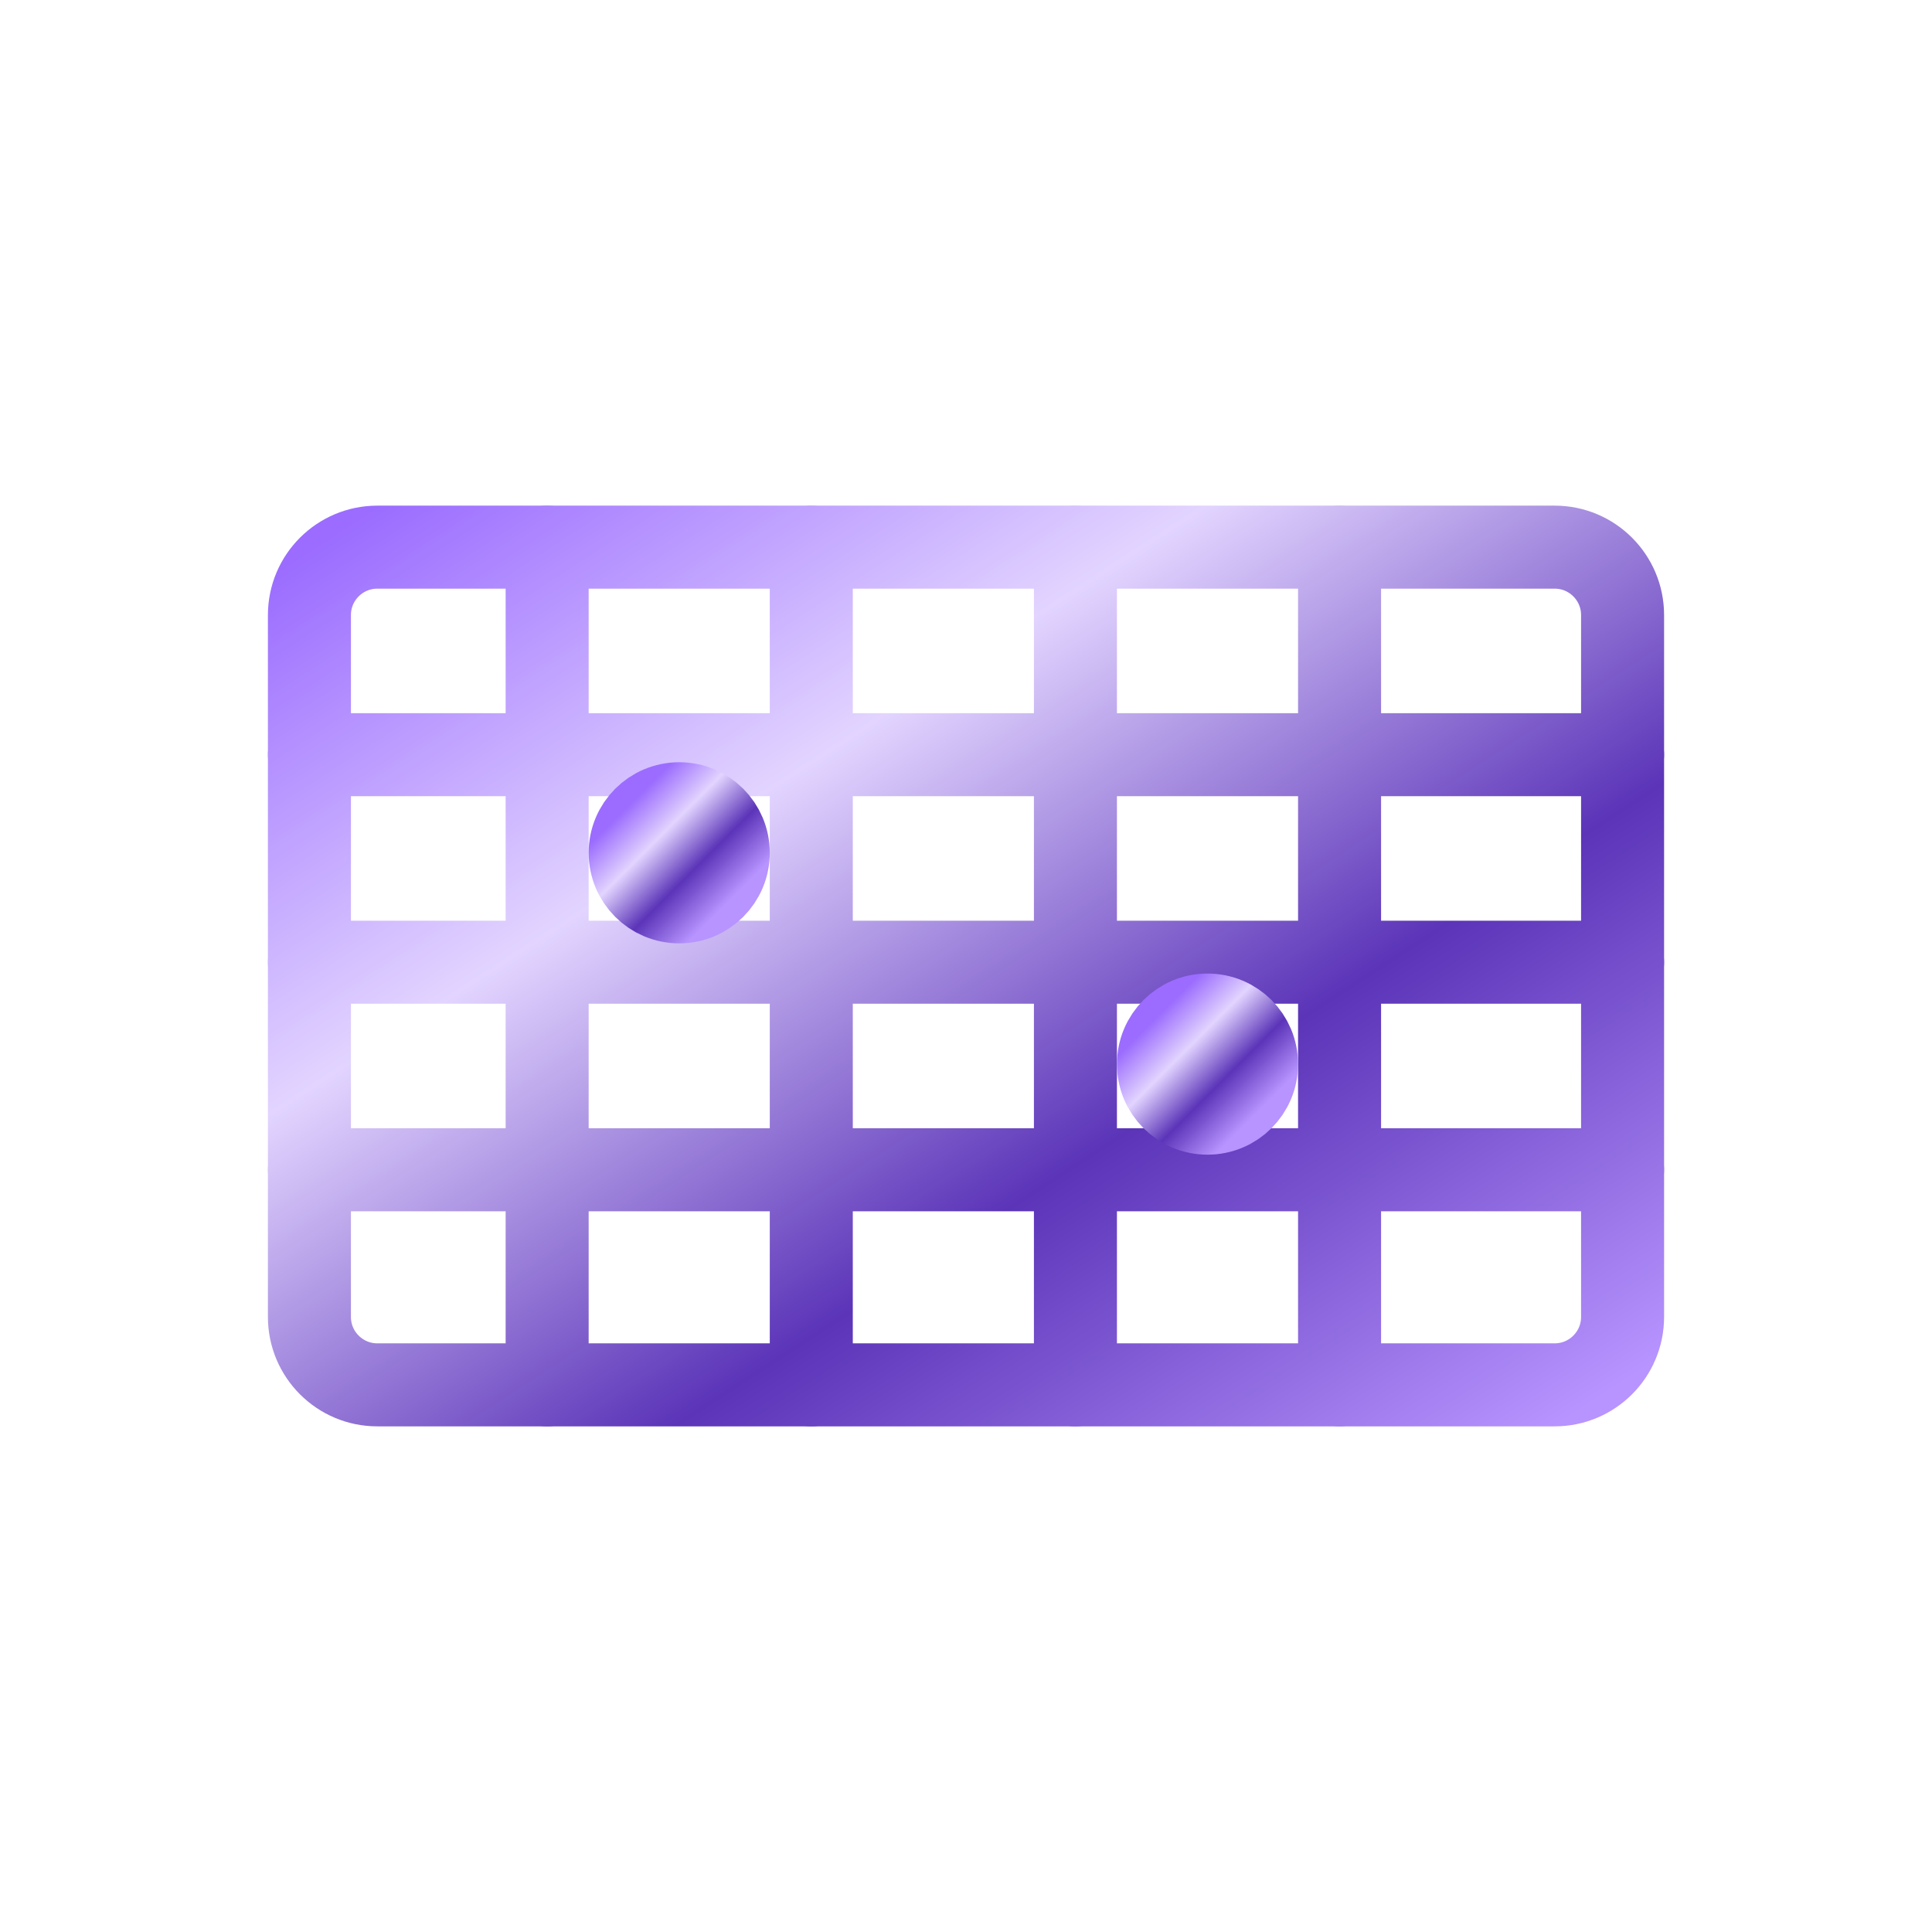
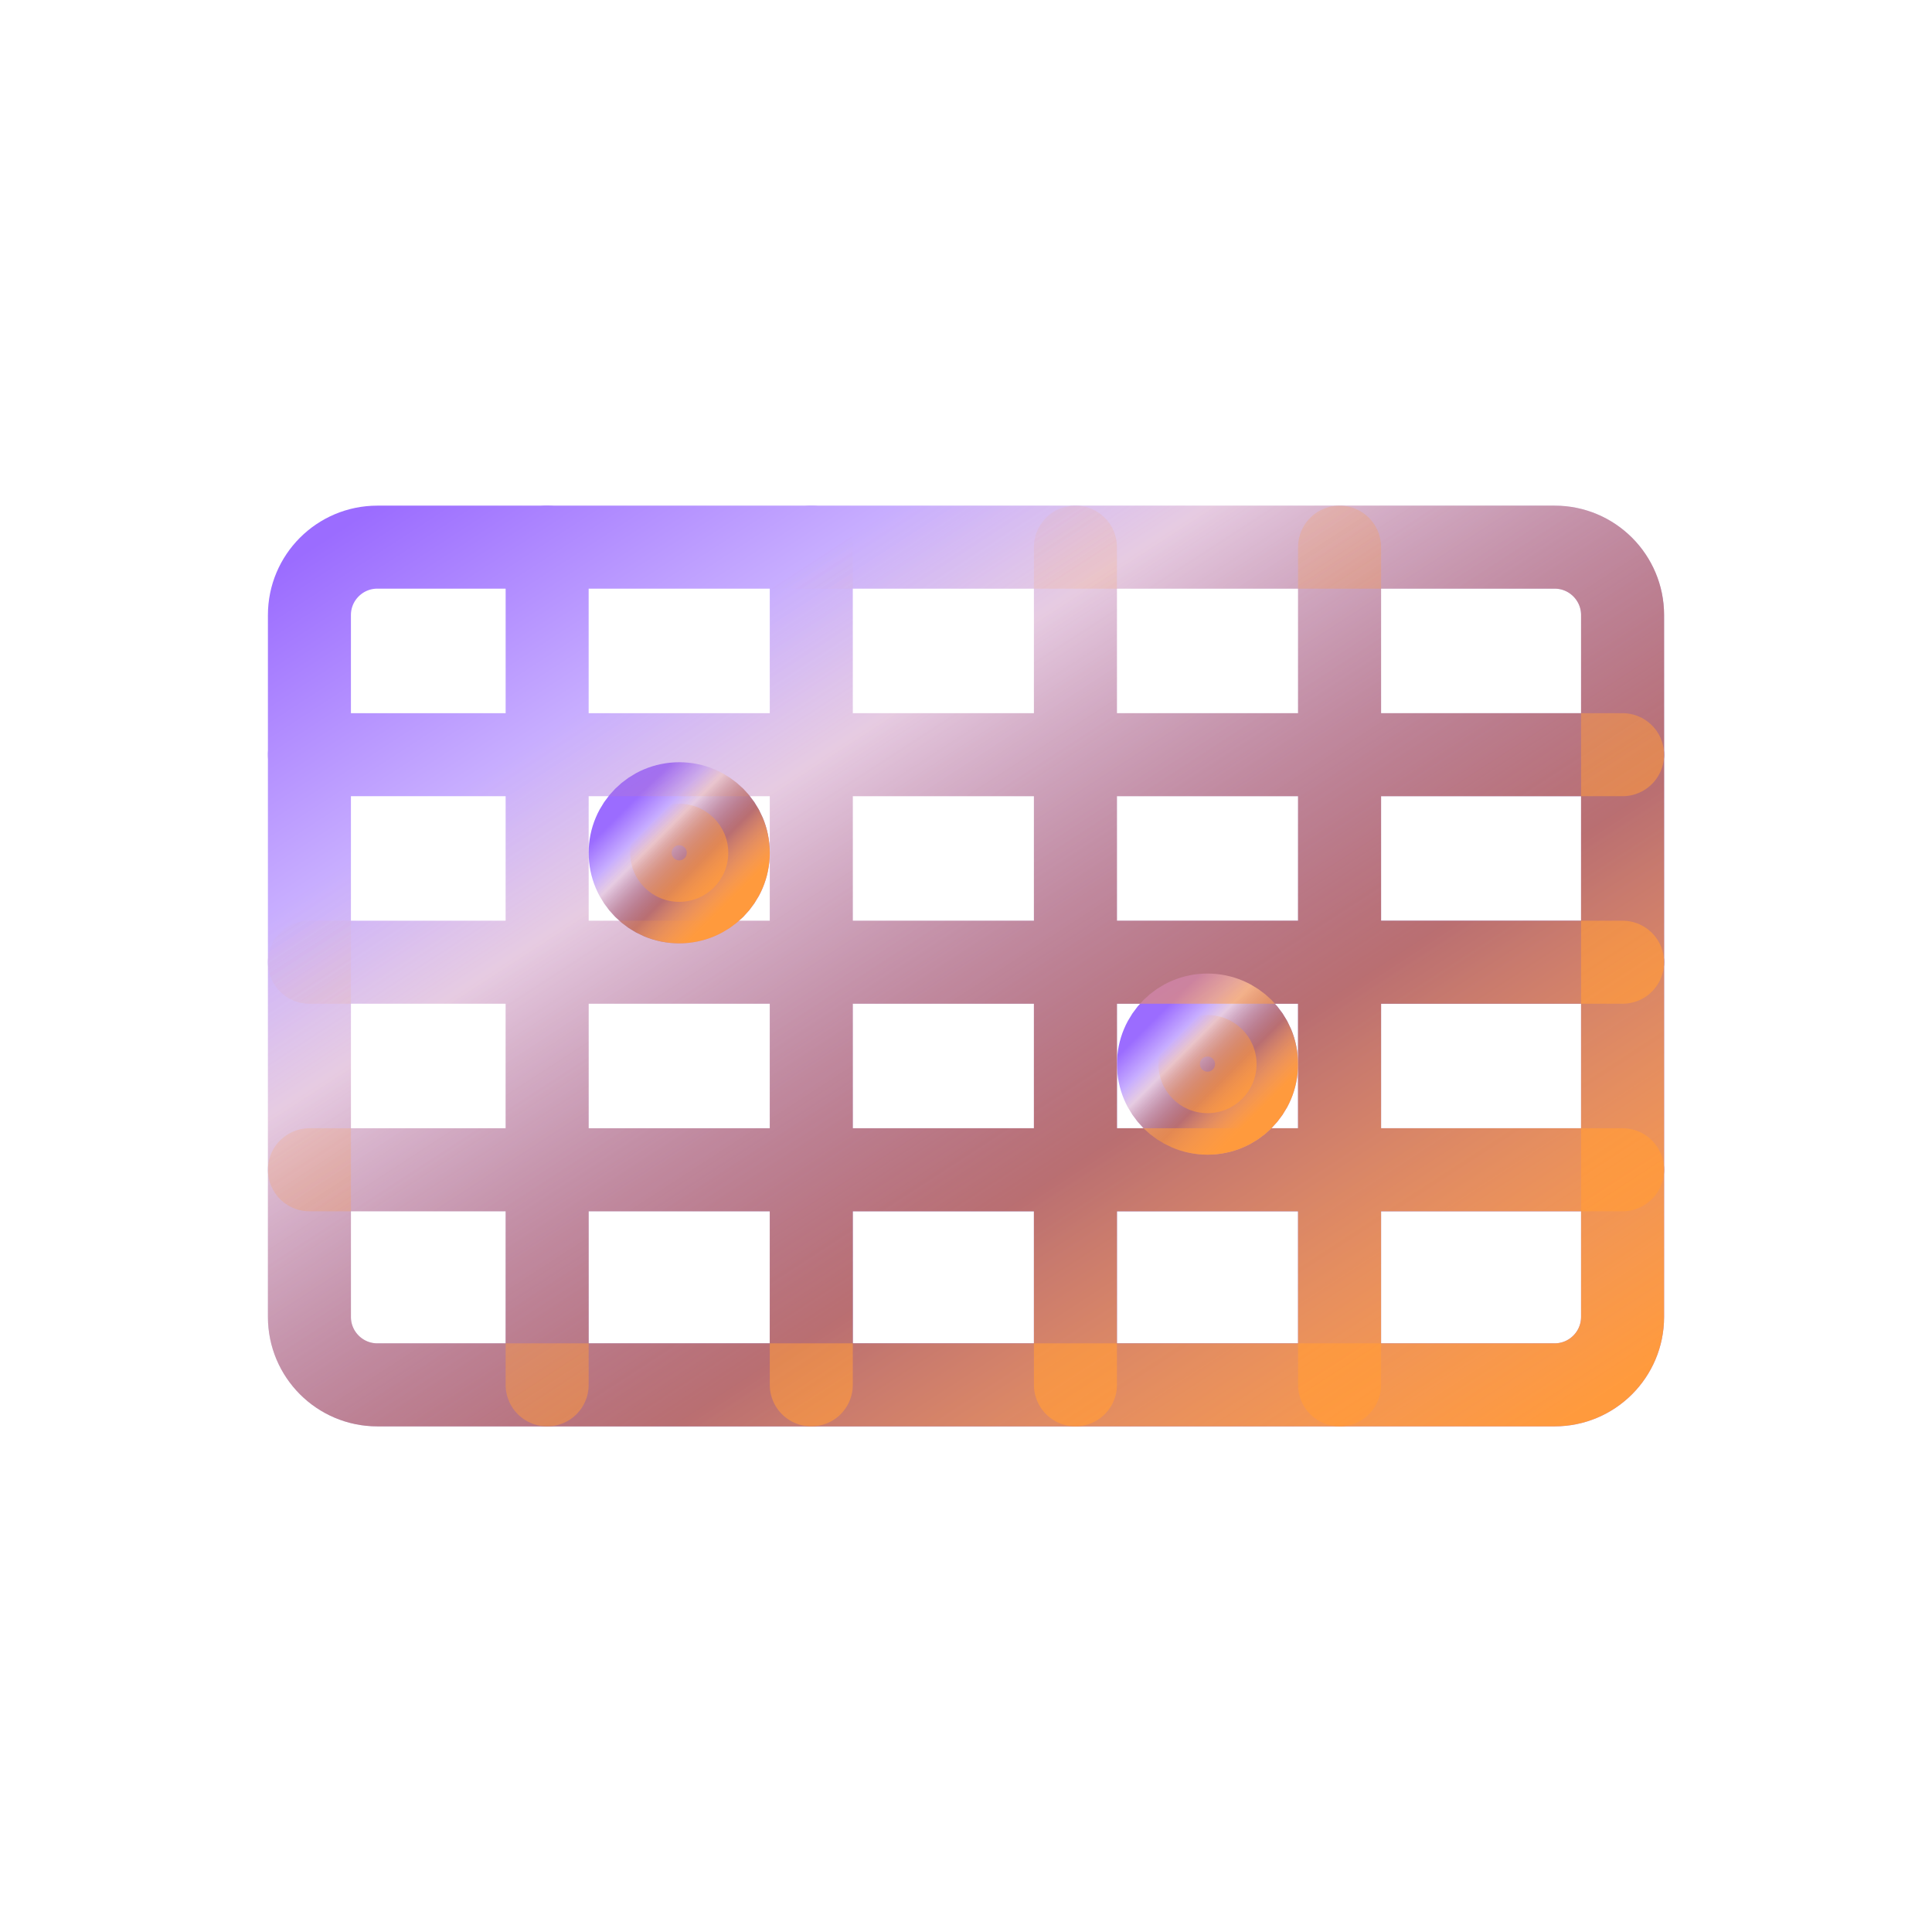
<svg xmlns="http://www.w3.org/2000/svg" width="512" height="512" viewBox="0 0 512 512">
  <defs>
    <linearGradient id="g" x1="0" y1="0" x2="1" y2="1">
      <stop offset="0" stop-color="#9B6CFF" />
      <stop offset="0.32" stop-color="#E2D4FF" />
      <stop offset="0.66" stop-color="#5B34B8" />
      <stop offset="1" stop-color="#B794FF" />
    </linearGradient>
+     <linearGradient id="o" x1="0" y1="0" x2="1" y2="1">
+       <stop offset="0.2" stop-color="#FF9A3D" stop-opacity="0" />
+       <stop offset="1" stop-color="#FF9A3D" stop-opacity="1" />
+     </linearGradient>
  </defs>
  <g fill="none" stroke="url(#g)" stroke-width="22" stroke-linecap="round" stroke-linejoin="round">
    <rect x="82" y="145" width="348" height="222" rx="18" />
    <path d="M82 200H430 M82 255H430 M82 310H430 M145 145V367 M215 145V367 M285 145V367 M355 145V367" />
    <circle cx="180" cy="226" r="13" fill="url(#g)" />
    <circle cx="320" cy="282" r="13" fill="url(#g)" />
  </g>
+   <g fill="none" stroke="url(#o)" stroke-width="22" stroke-linecap="round" stroke-linejoin="round">
+     <rect x="82" y="145" width="348" height="222" rx="18" />
+     <path d="M82 200H430 M82 255H430 M82 310H430 M145 145V367 M215 145V367 M285 145V367 M355 145V367" />
+     <circle cx="180" cy="226" r="13" fill="url(#o)" />
+     <circle cx="320" cy="282" r="13" fill="url(#o)" />
+   </g>
</svg>
